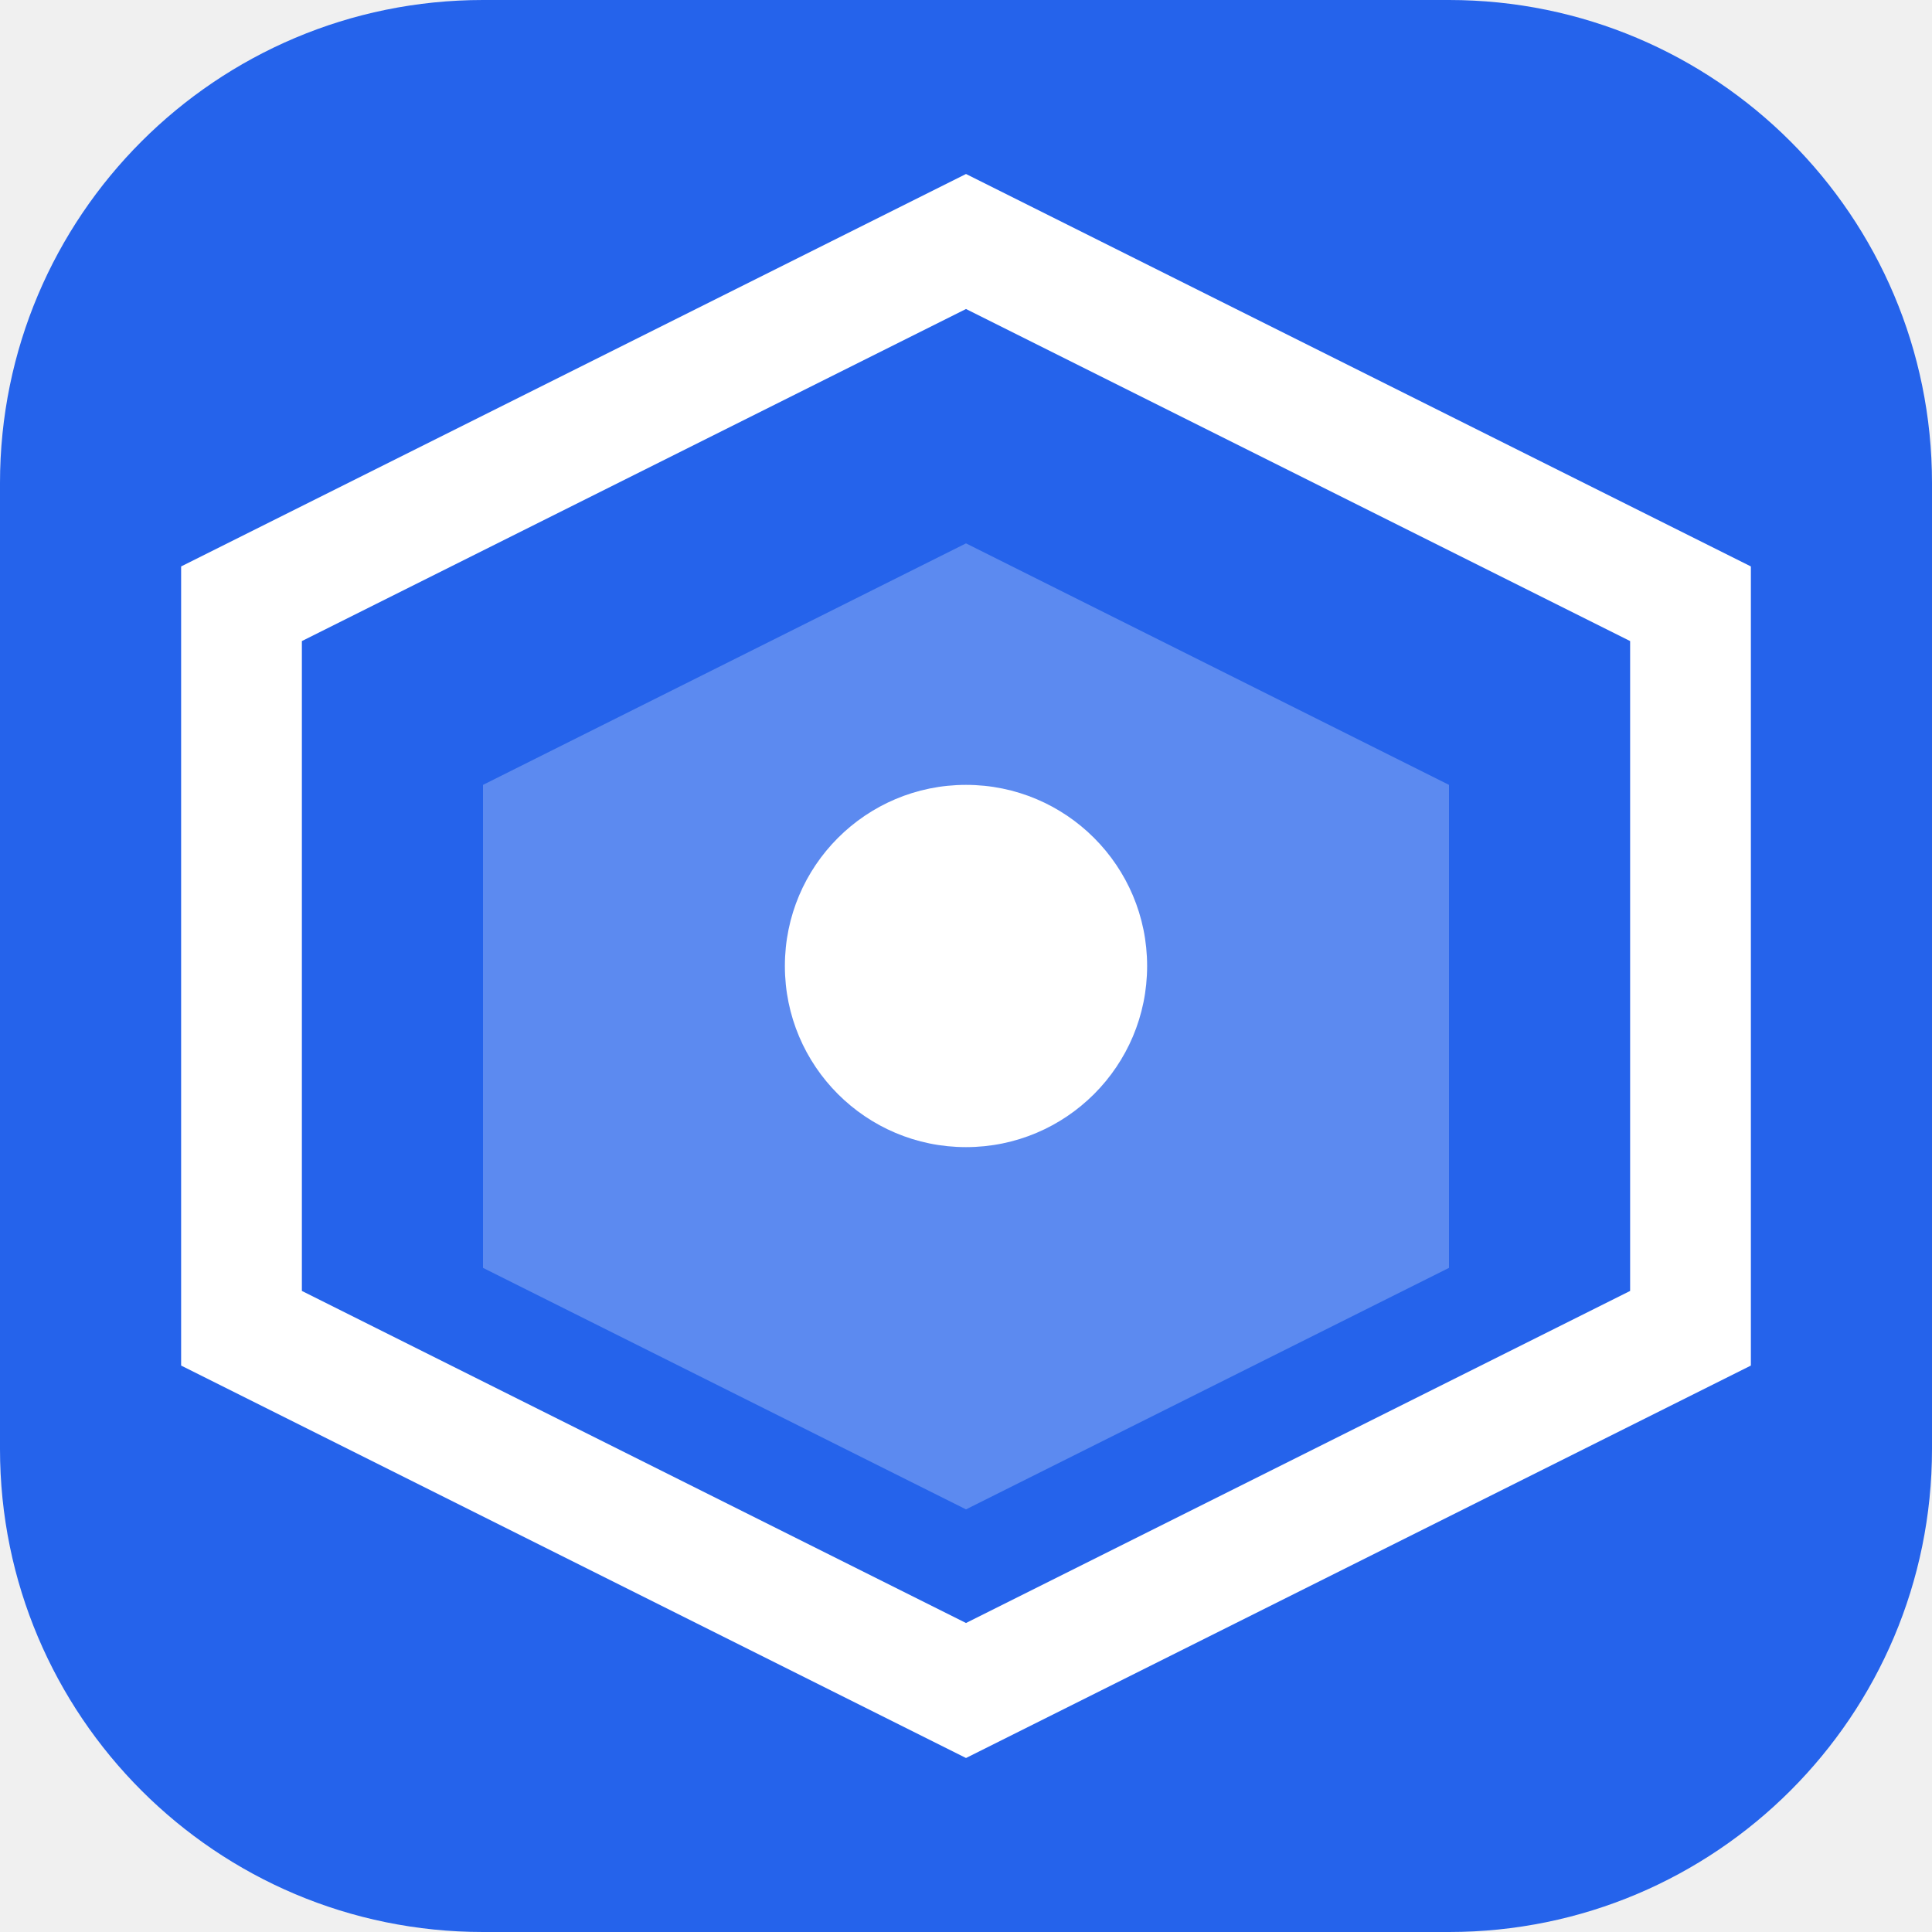
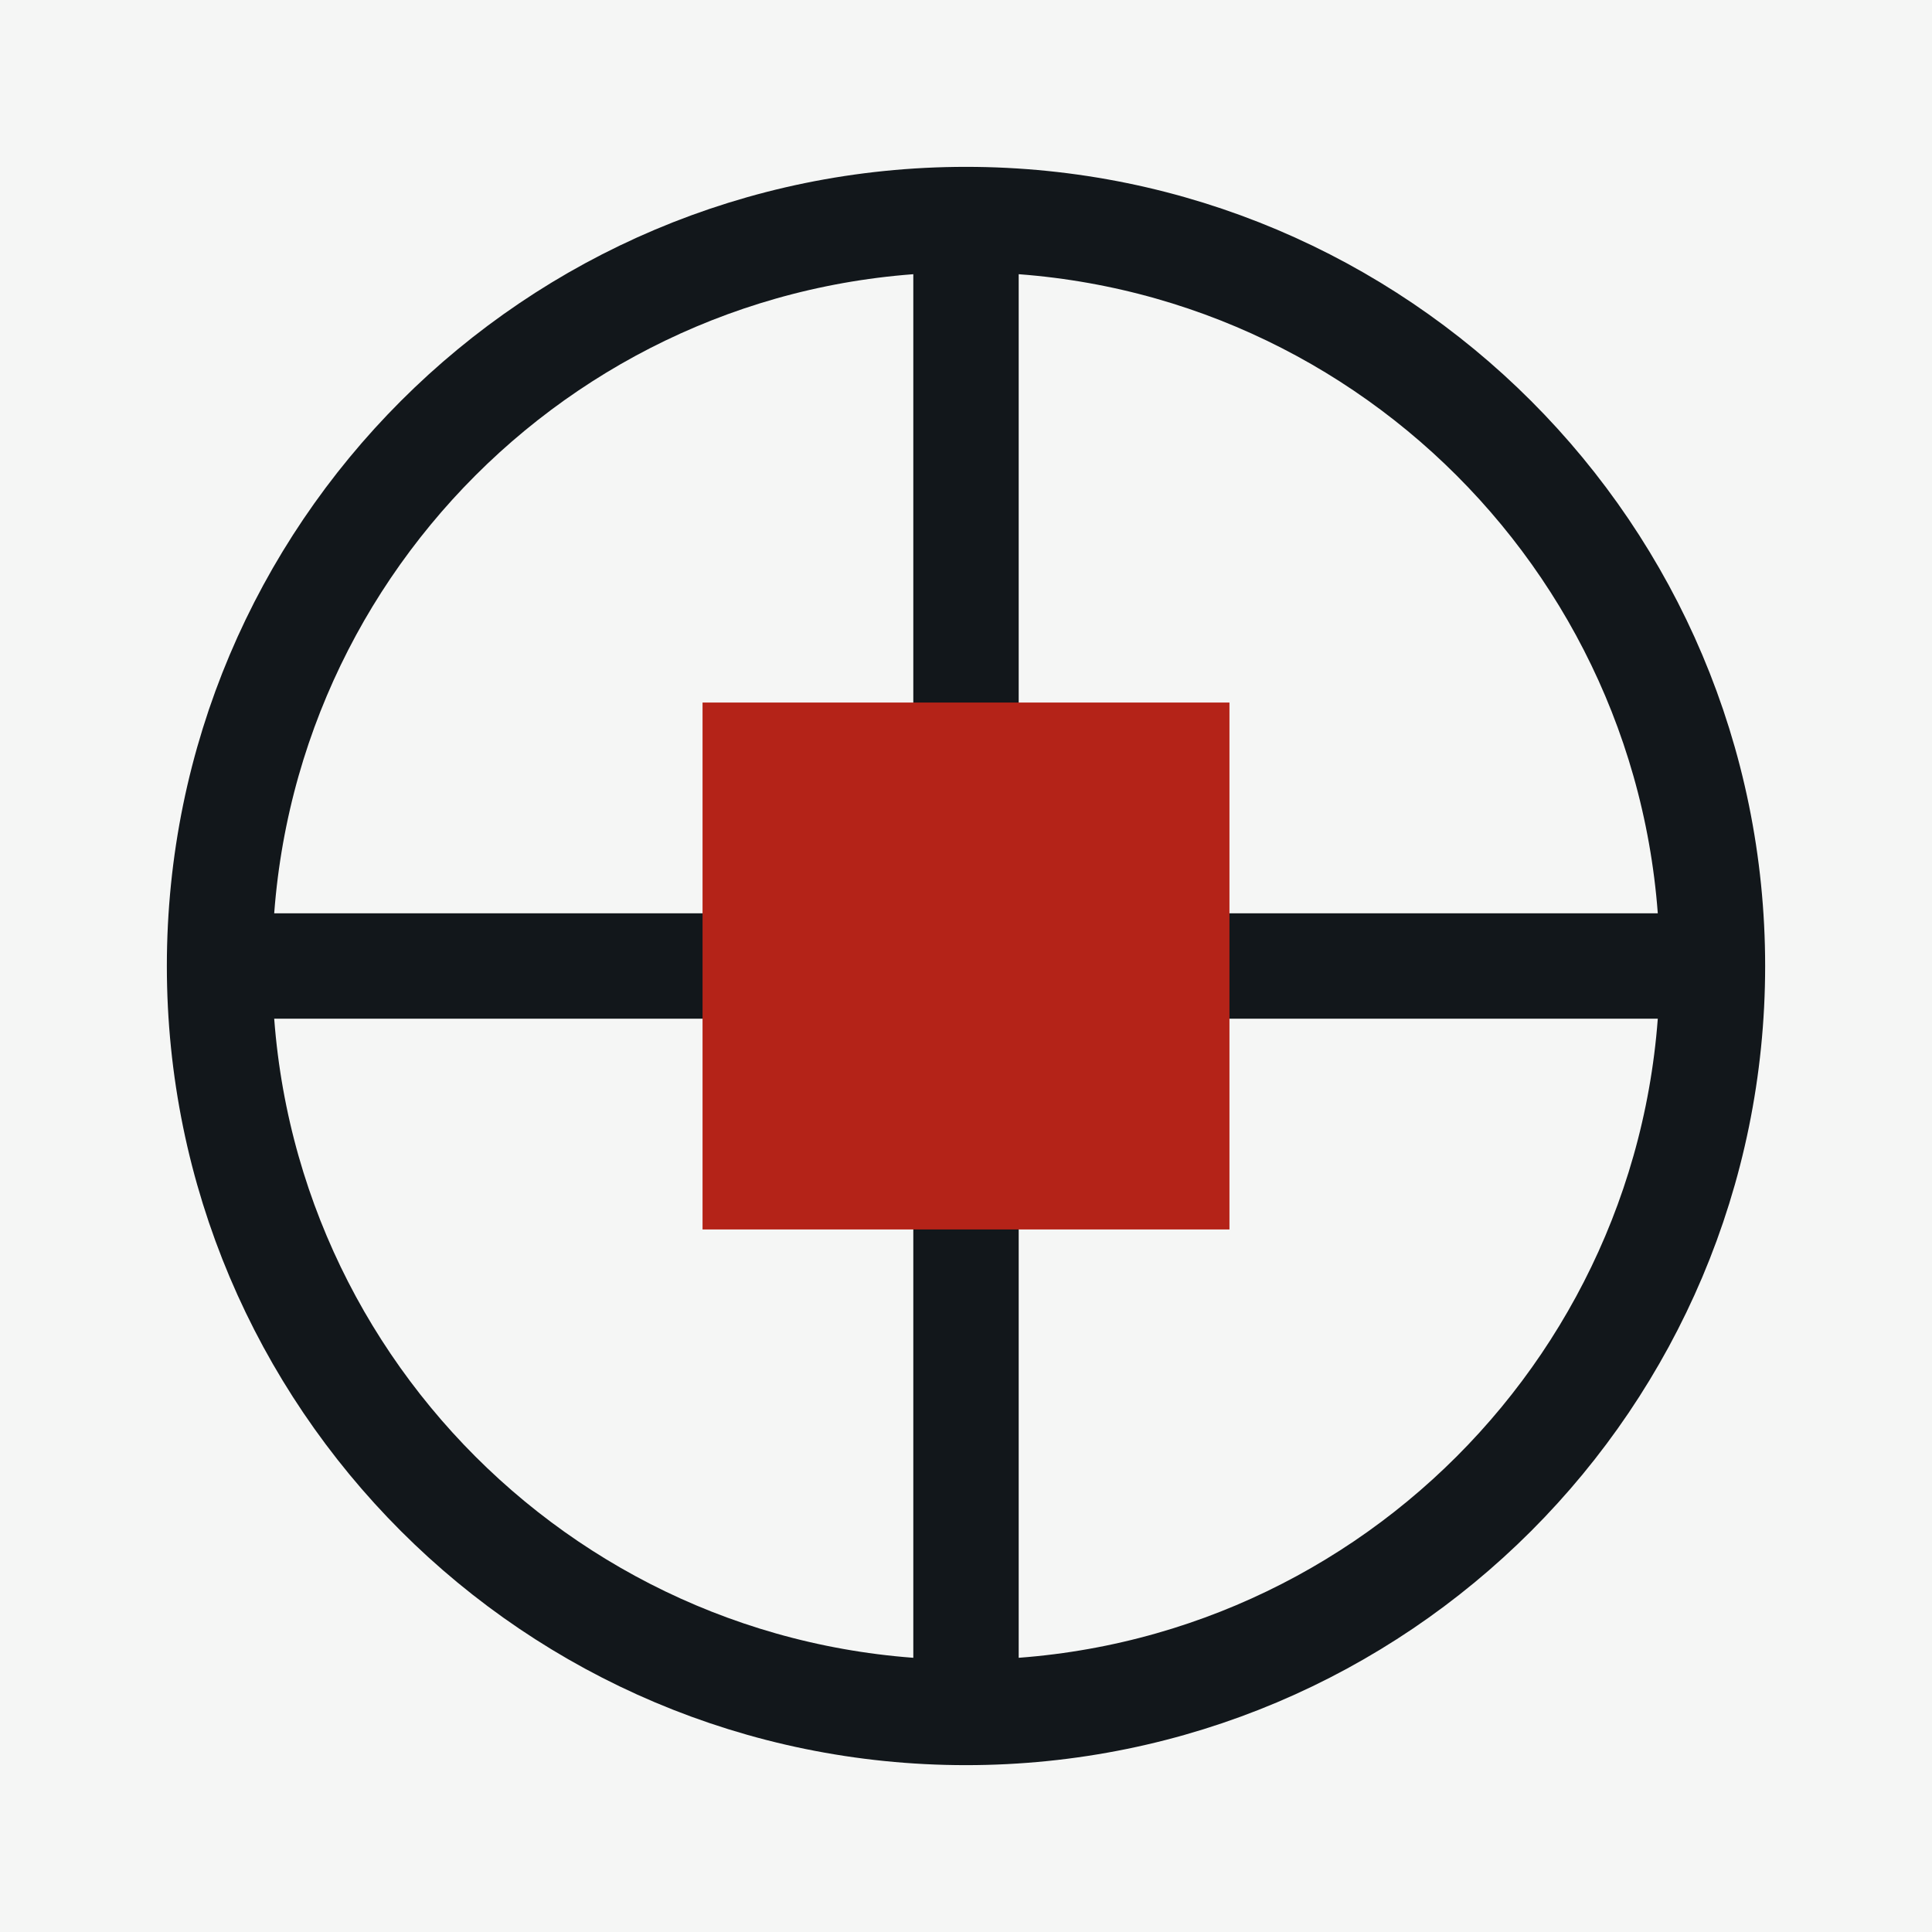
- <svg xmlns="http://www.w3.org/2000/svg" viewBox="0 0 32 32">
-   <rect width="32" height="32" rx="8" fill="#2563eb" />
-   <path d="M16 4L28 10V22L16 28L4 22V10L16 4Z" stroke="white" stroke-width="2" fill="none" />
-   <path d="M16 9L24 13V21L16 25L8 21V13L16 9Z" fill="rgba(255,255,255,0.25)" />
-   <circle cx="16" cy="16" r="3" fill="white" />
+ <svg xmlns="http://www.w3.org/2000/svg" viewBox="0 0 22 22" fill="none">
+   <rect width="22" height="22" fill="#f5f6f5" />
+   <circle cx="11" cy="11" r="8.5" stroke="#12171b" stroke-width="1.2" />
+   <path d="M11 2v18M2 11h18" stroke="#12171b" stroke-width="1.2" />
+   <rect x="8" y="8" width="6" height="6" fill="#b42318" />
</svg>
